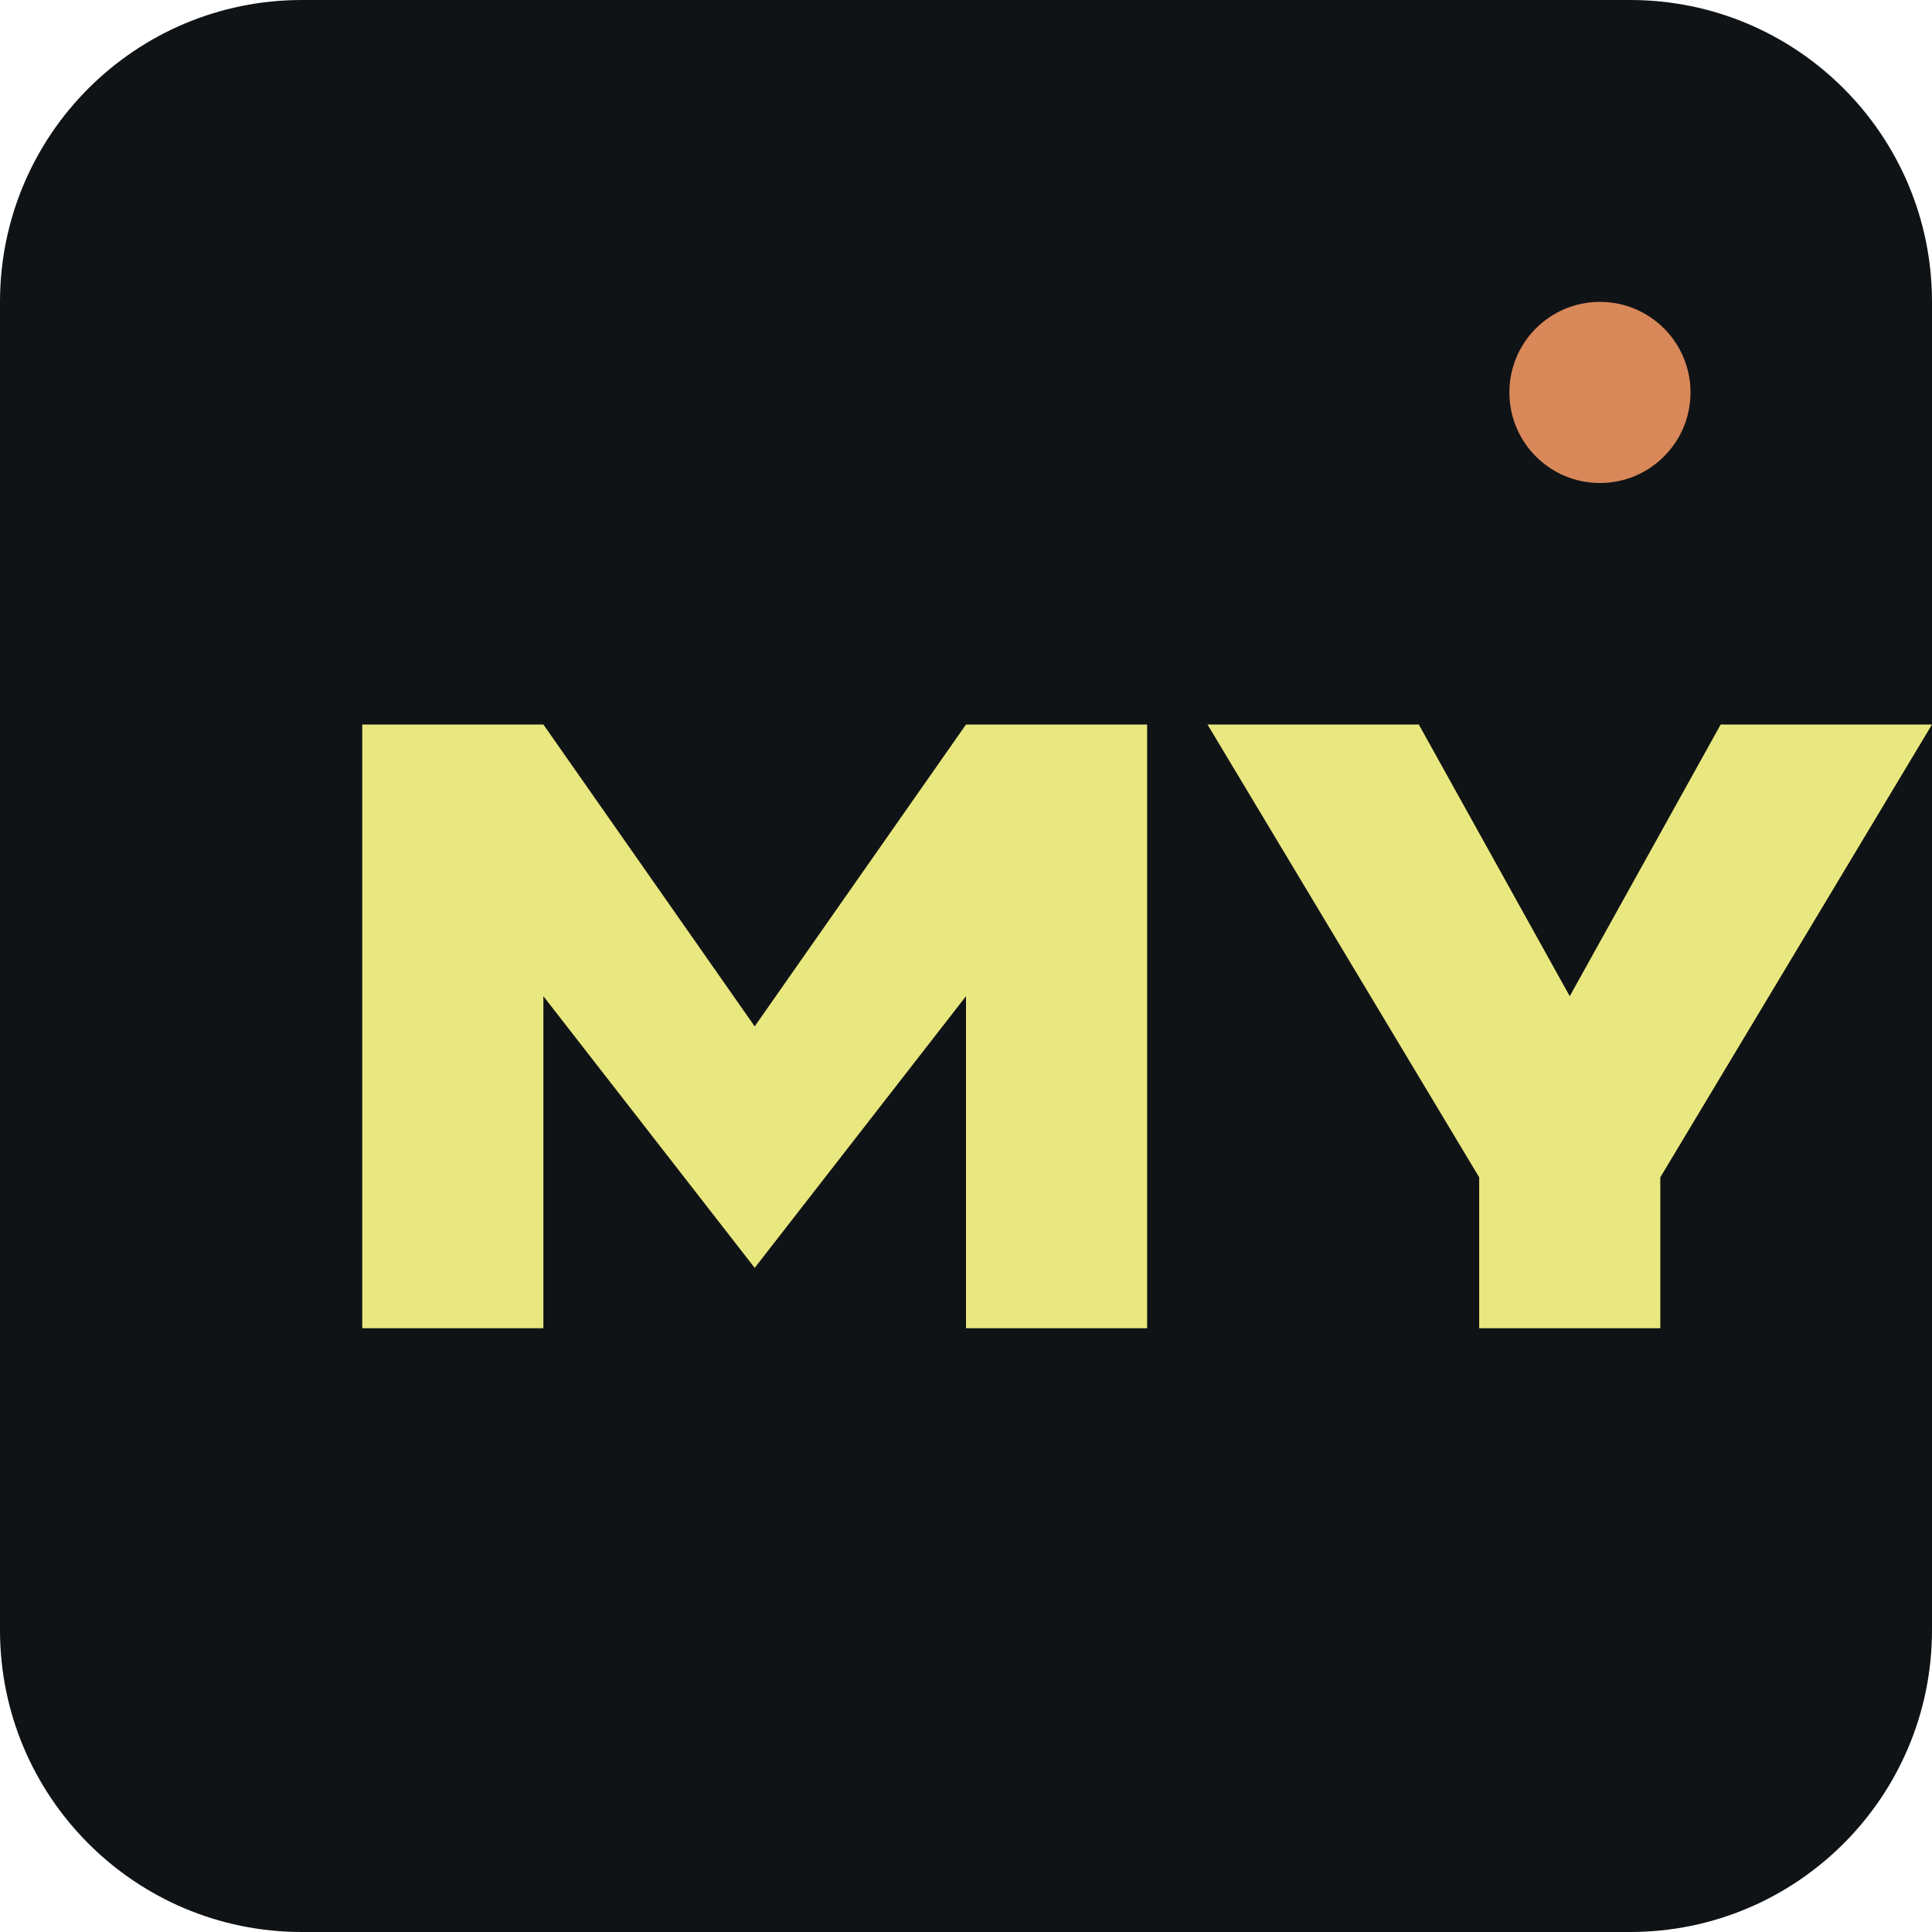
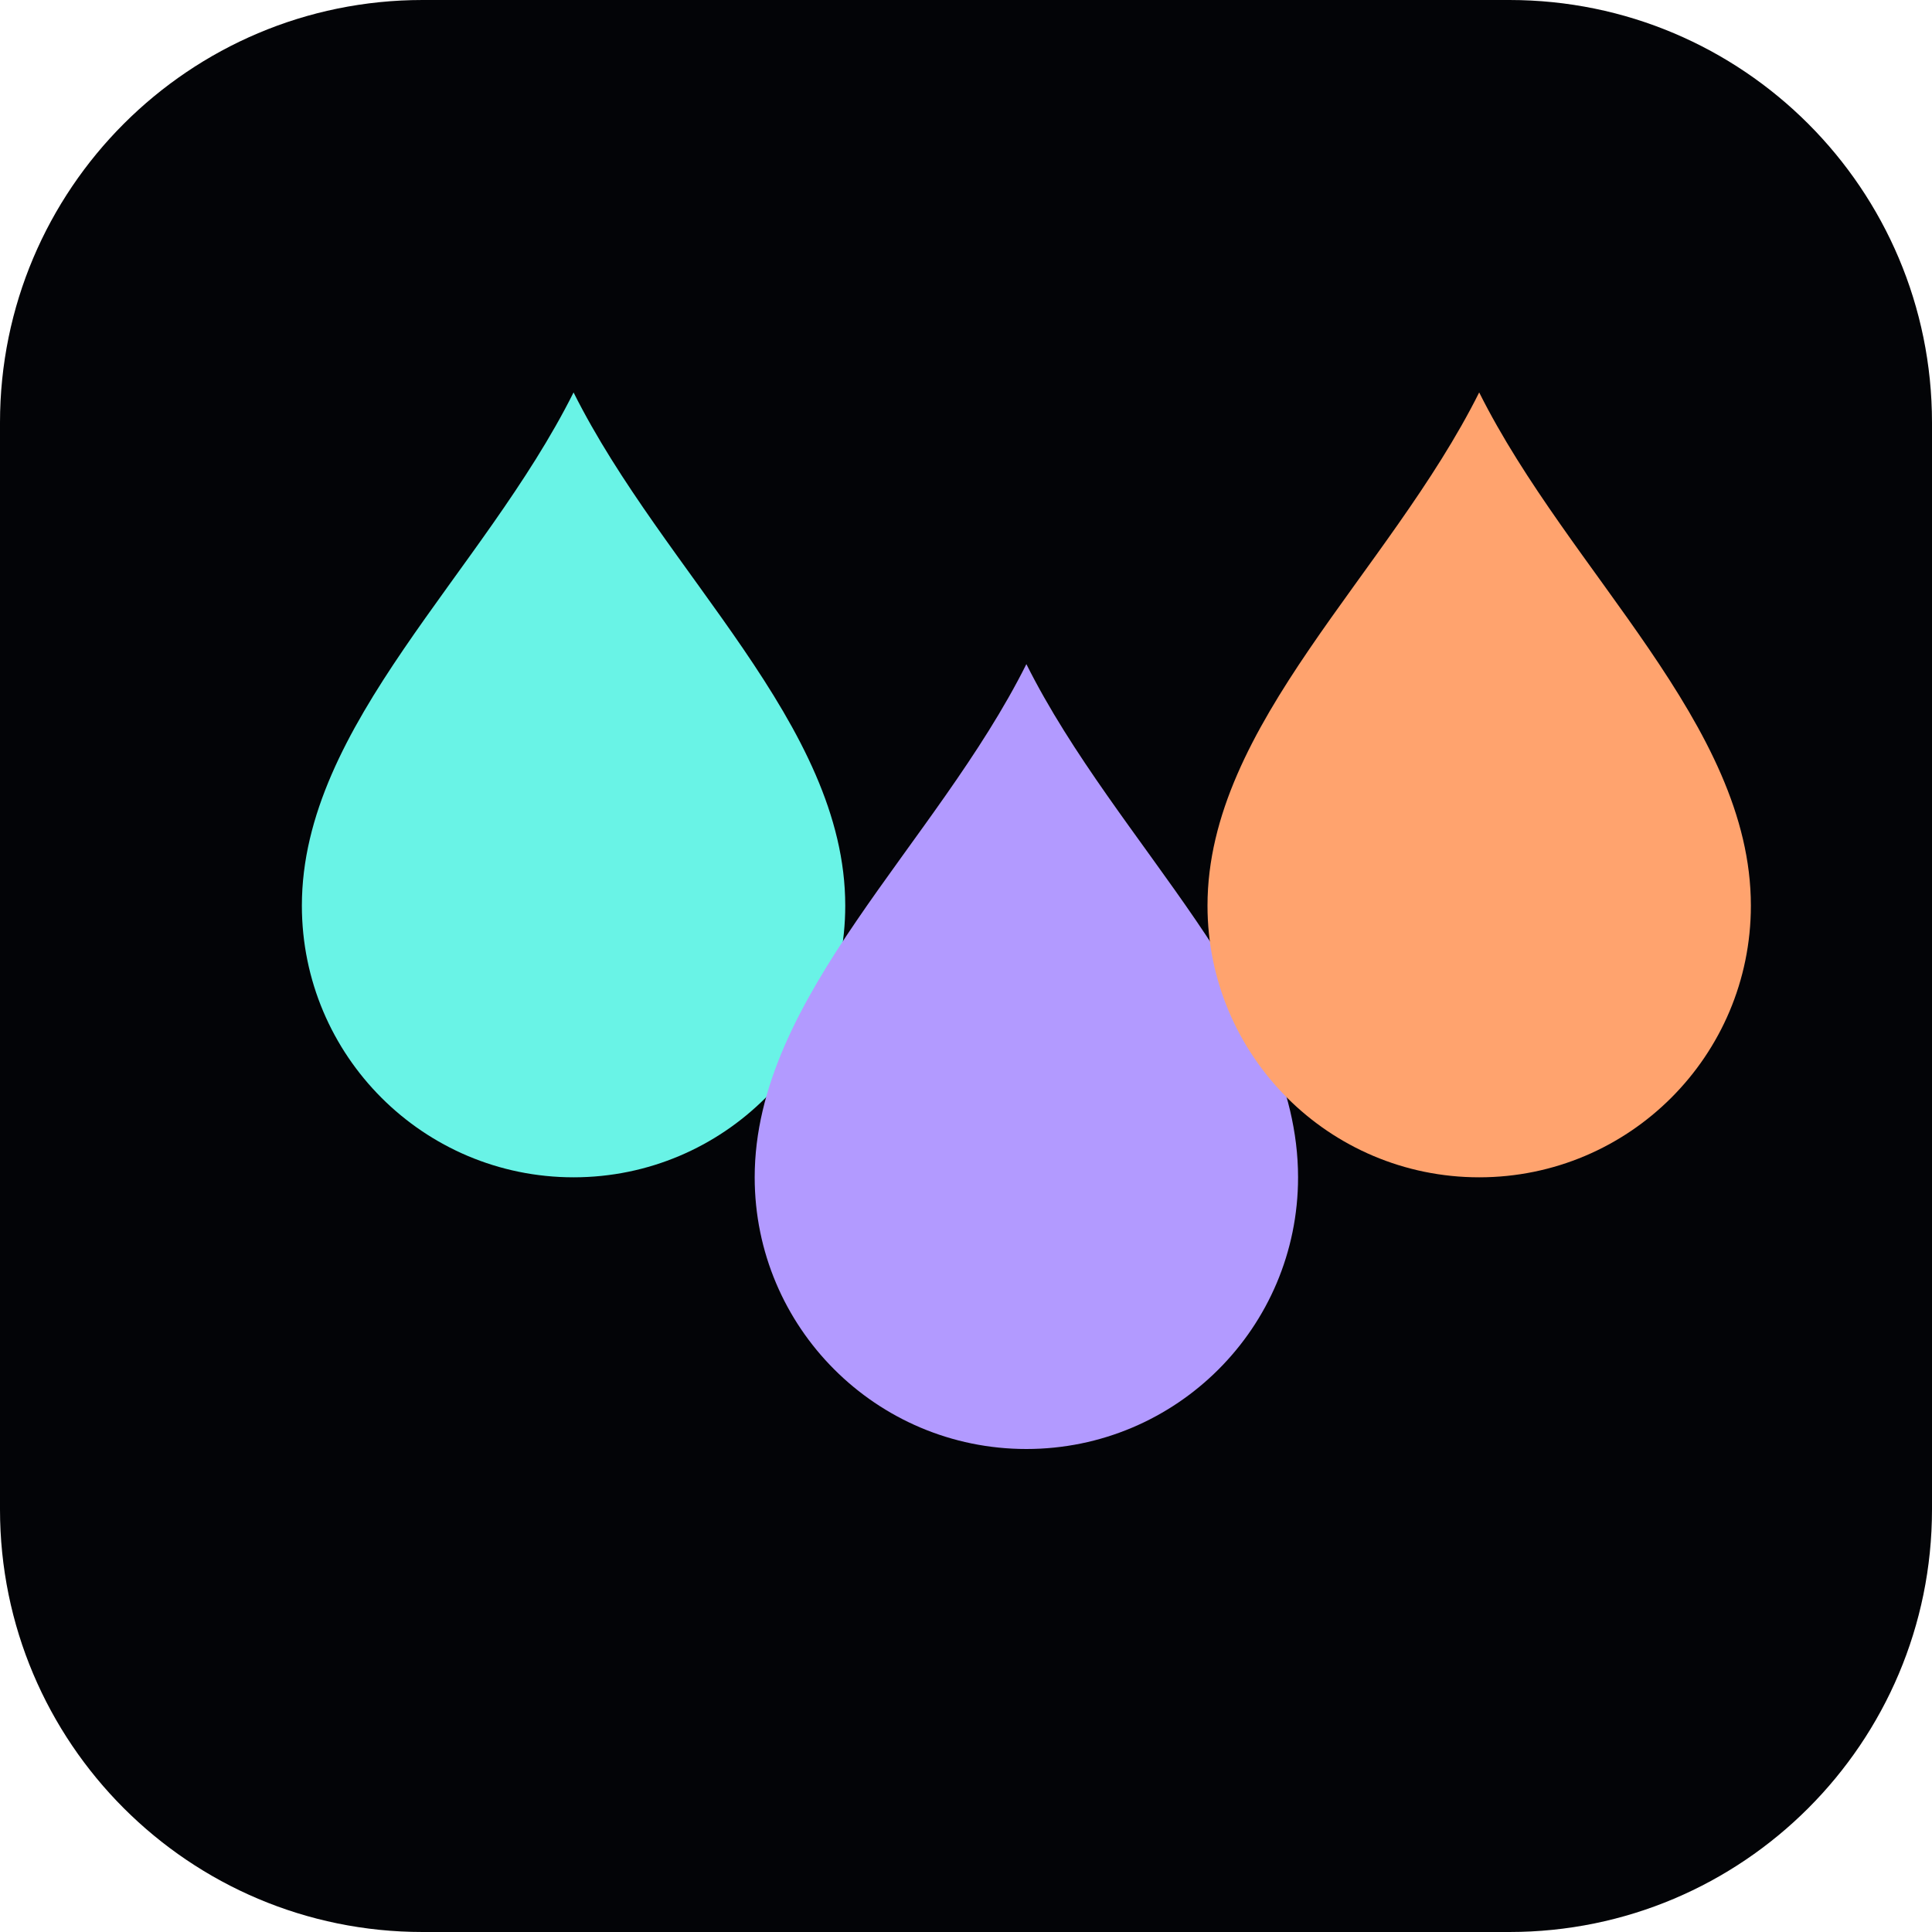
<svg xmlns="http://www.w3.org/2000/svg" viewBox="0 0 64 64">
-   <rect width="64" height="64" rx="10" fill="#101316" />
-   <path d="M12 44V24h6l7 10 7-10h6v20h-6V33l-7 9-7-9v11zm28-20h7l5 9 5-9h7L55 39v5h-6v-5z" fill="#e9e77f" />
-   <circle cx="53" cy="13" r="3" fill="#d88859" />
+   <rect width="64" height="64" rx="14" fill="#030407" />
+   <path d="M19 13c-3 6-9 11-9 17a9 9 0 0 0 18 0c0-6-6-11-9-17" fill="#69f3e6" />
+   <path d="M34 22c-3 6-9 11-9 17a9 9 0 0 0 18 0c0-6-6-11-9-17" fill="#b29aff" />
+   <path d="M49 13c-3 6-9 11-9 17a9 9 0 0 0 18 0c0-6-6-11-9-17" fill="#ffa36e" />
</svg>
